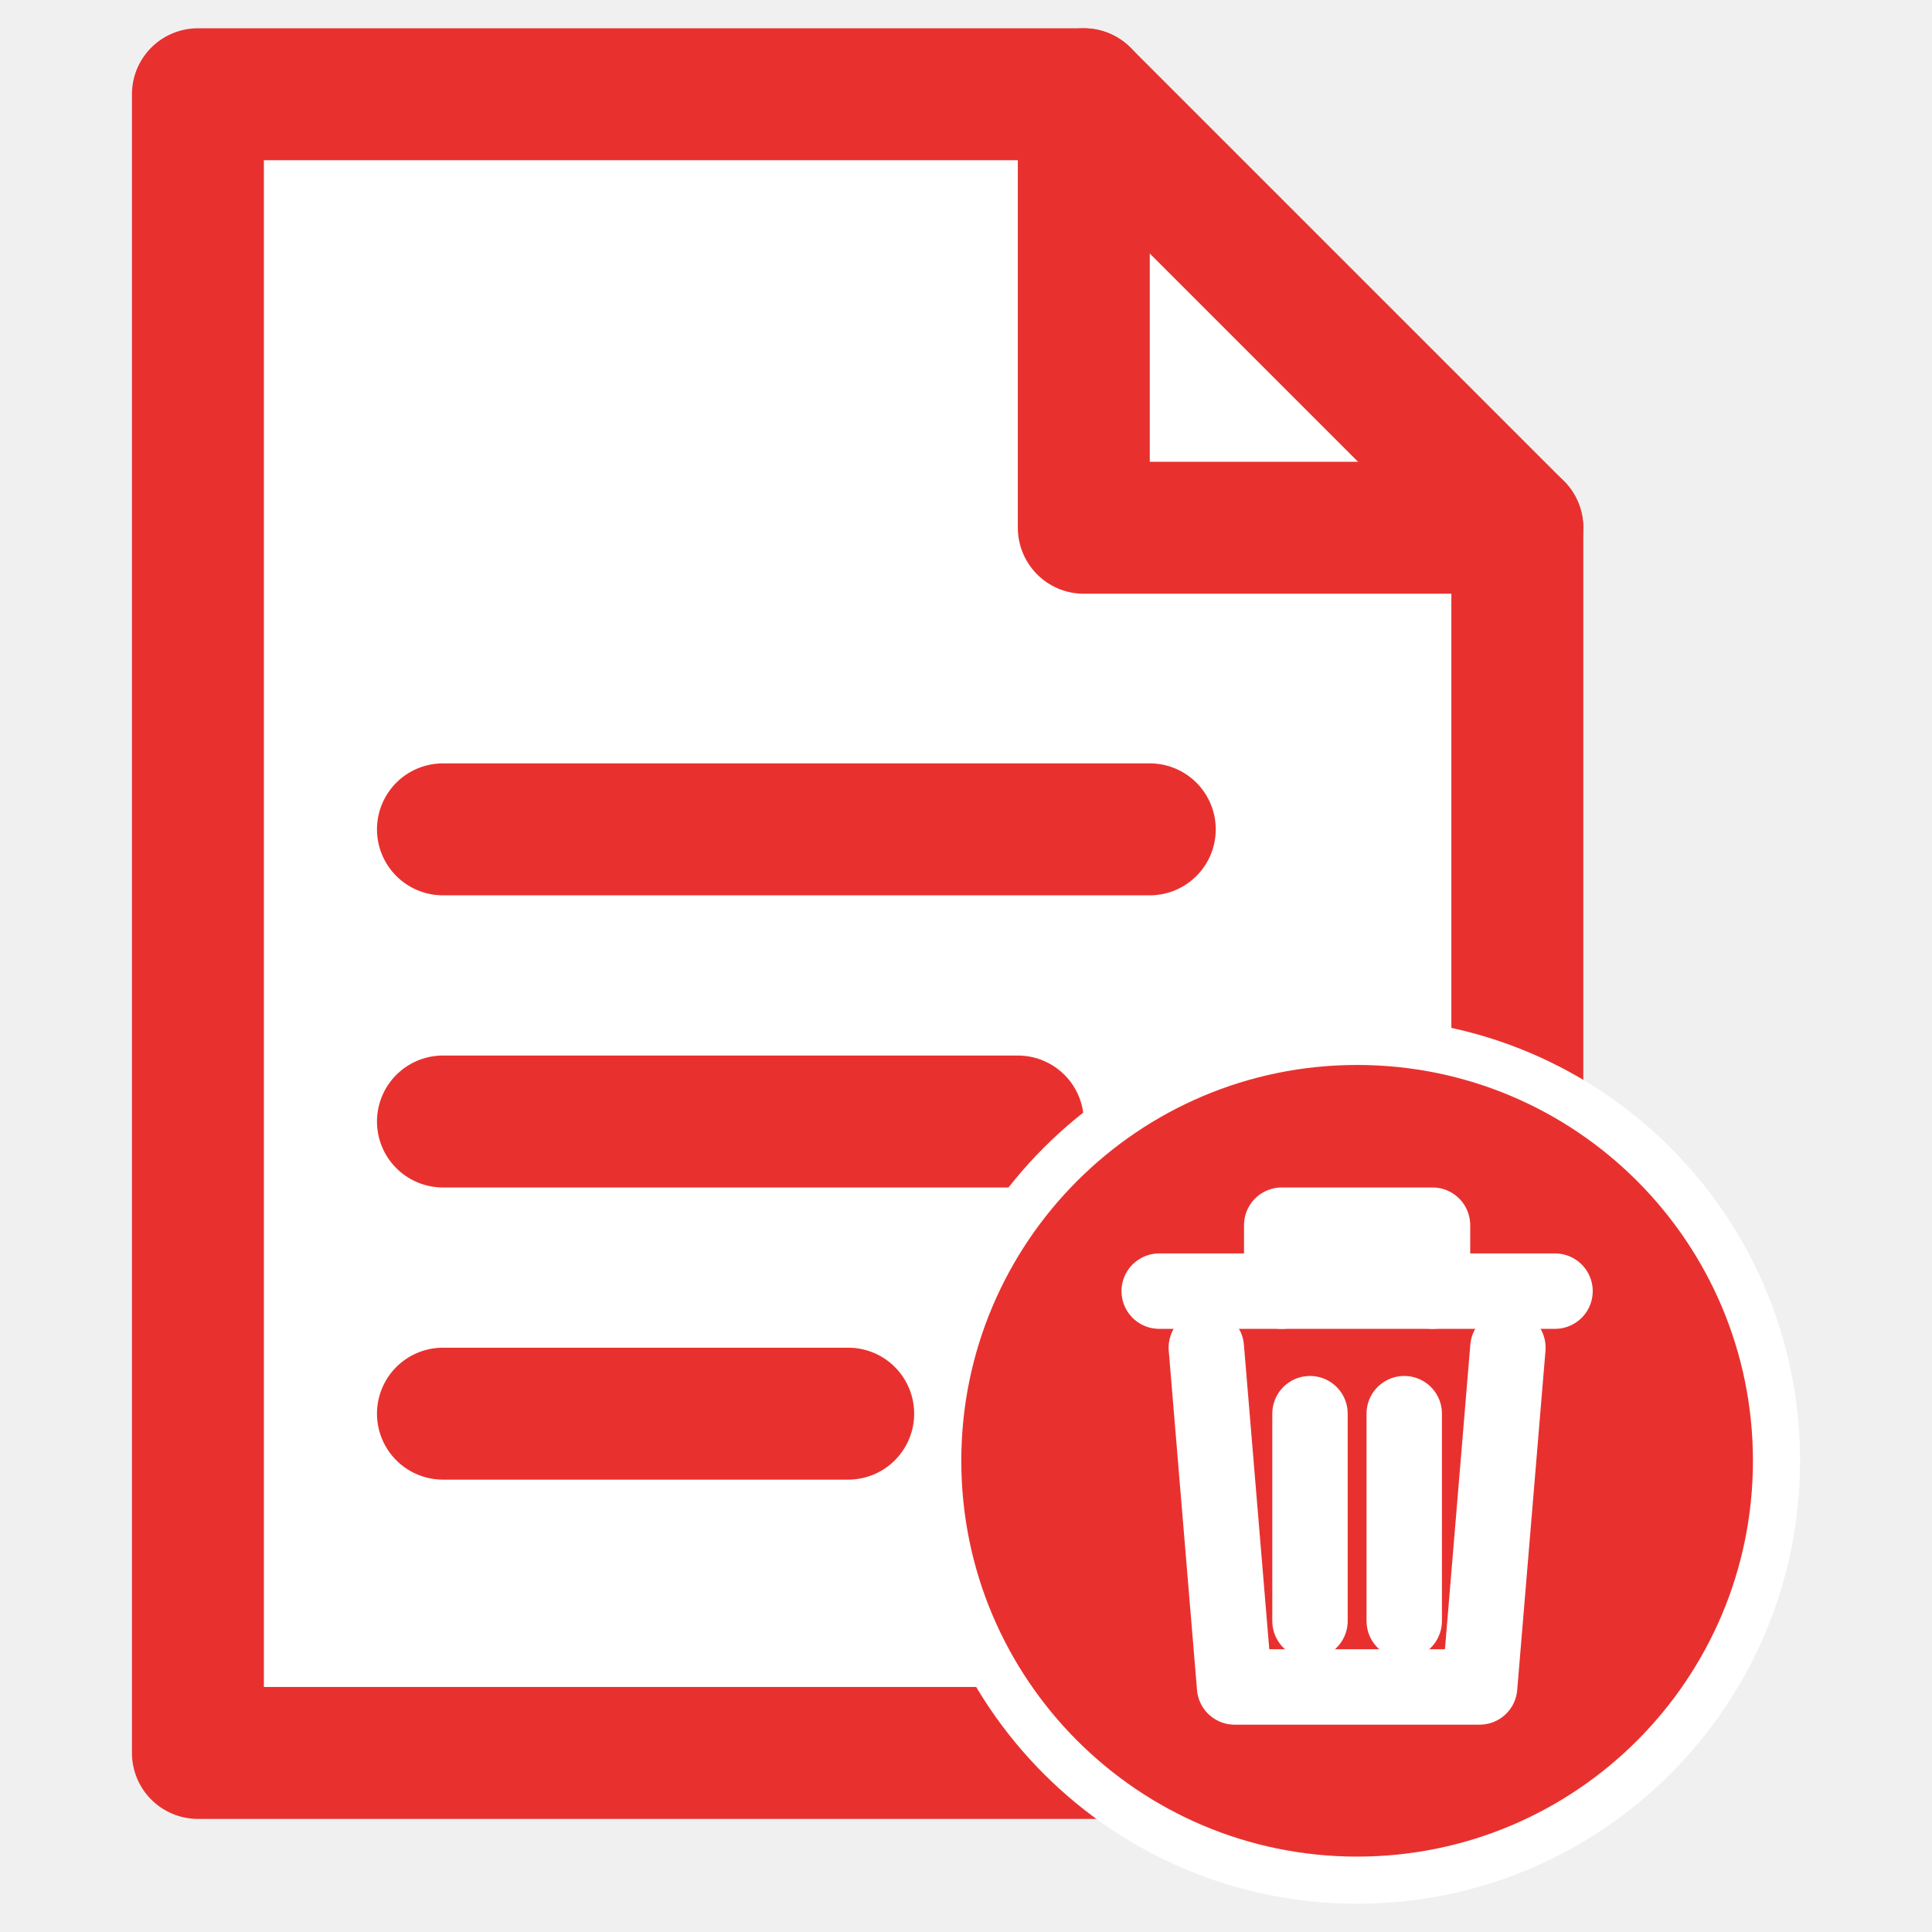
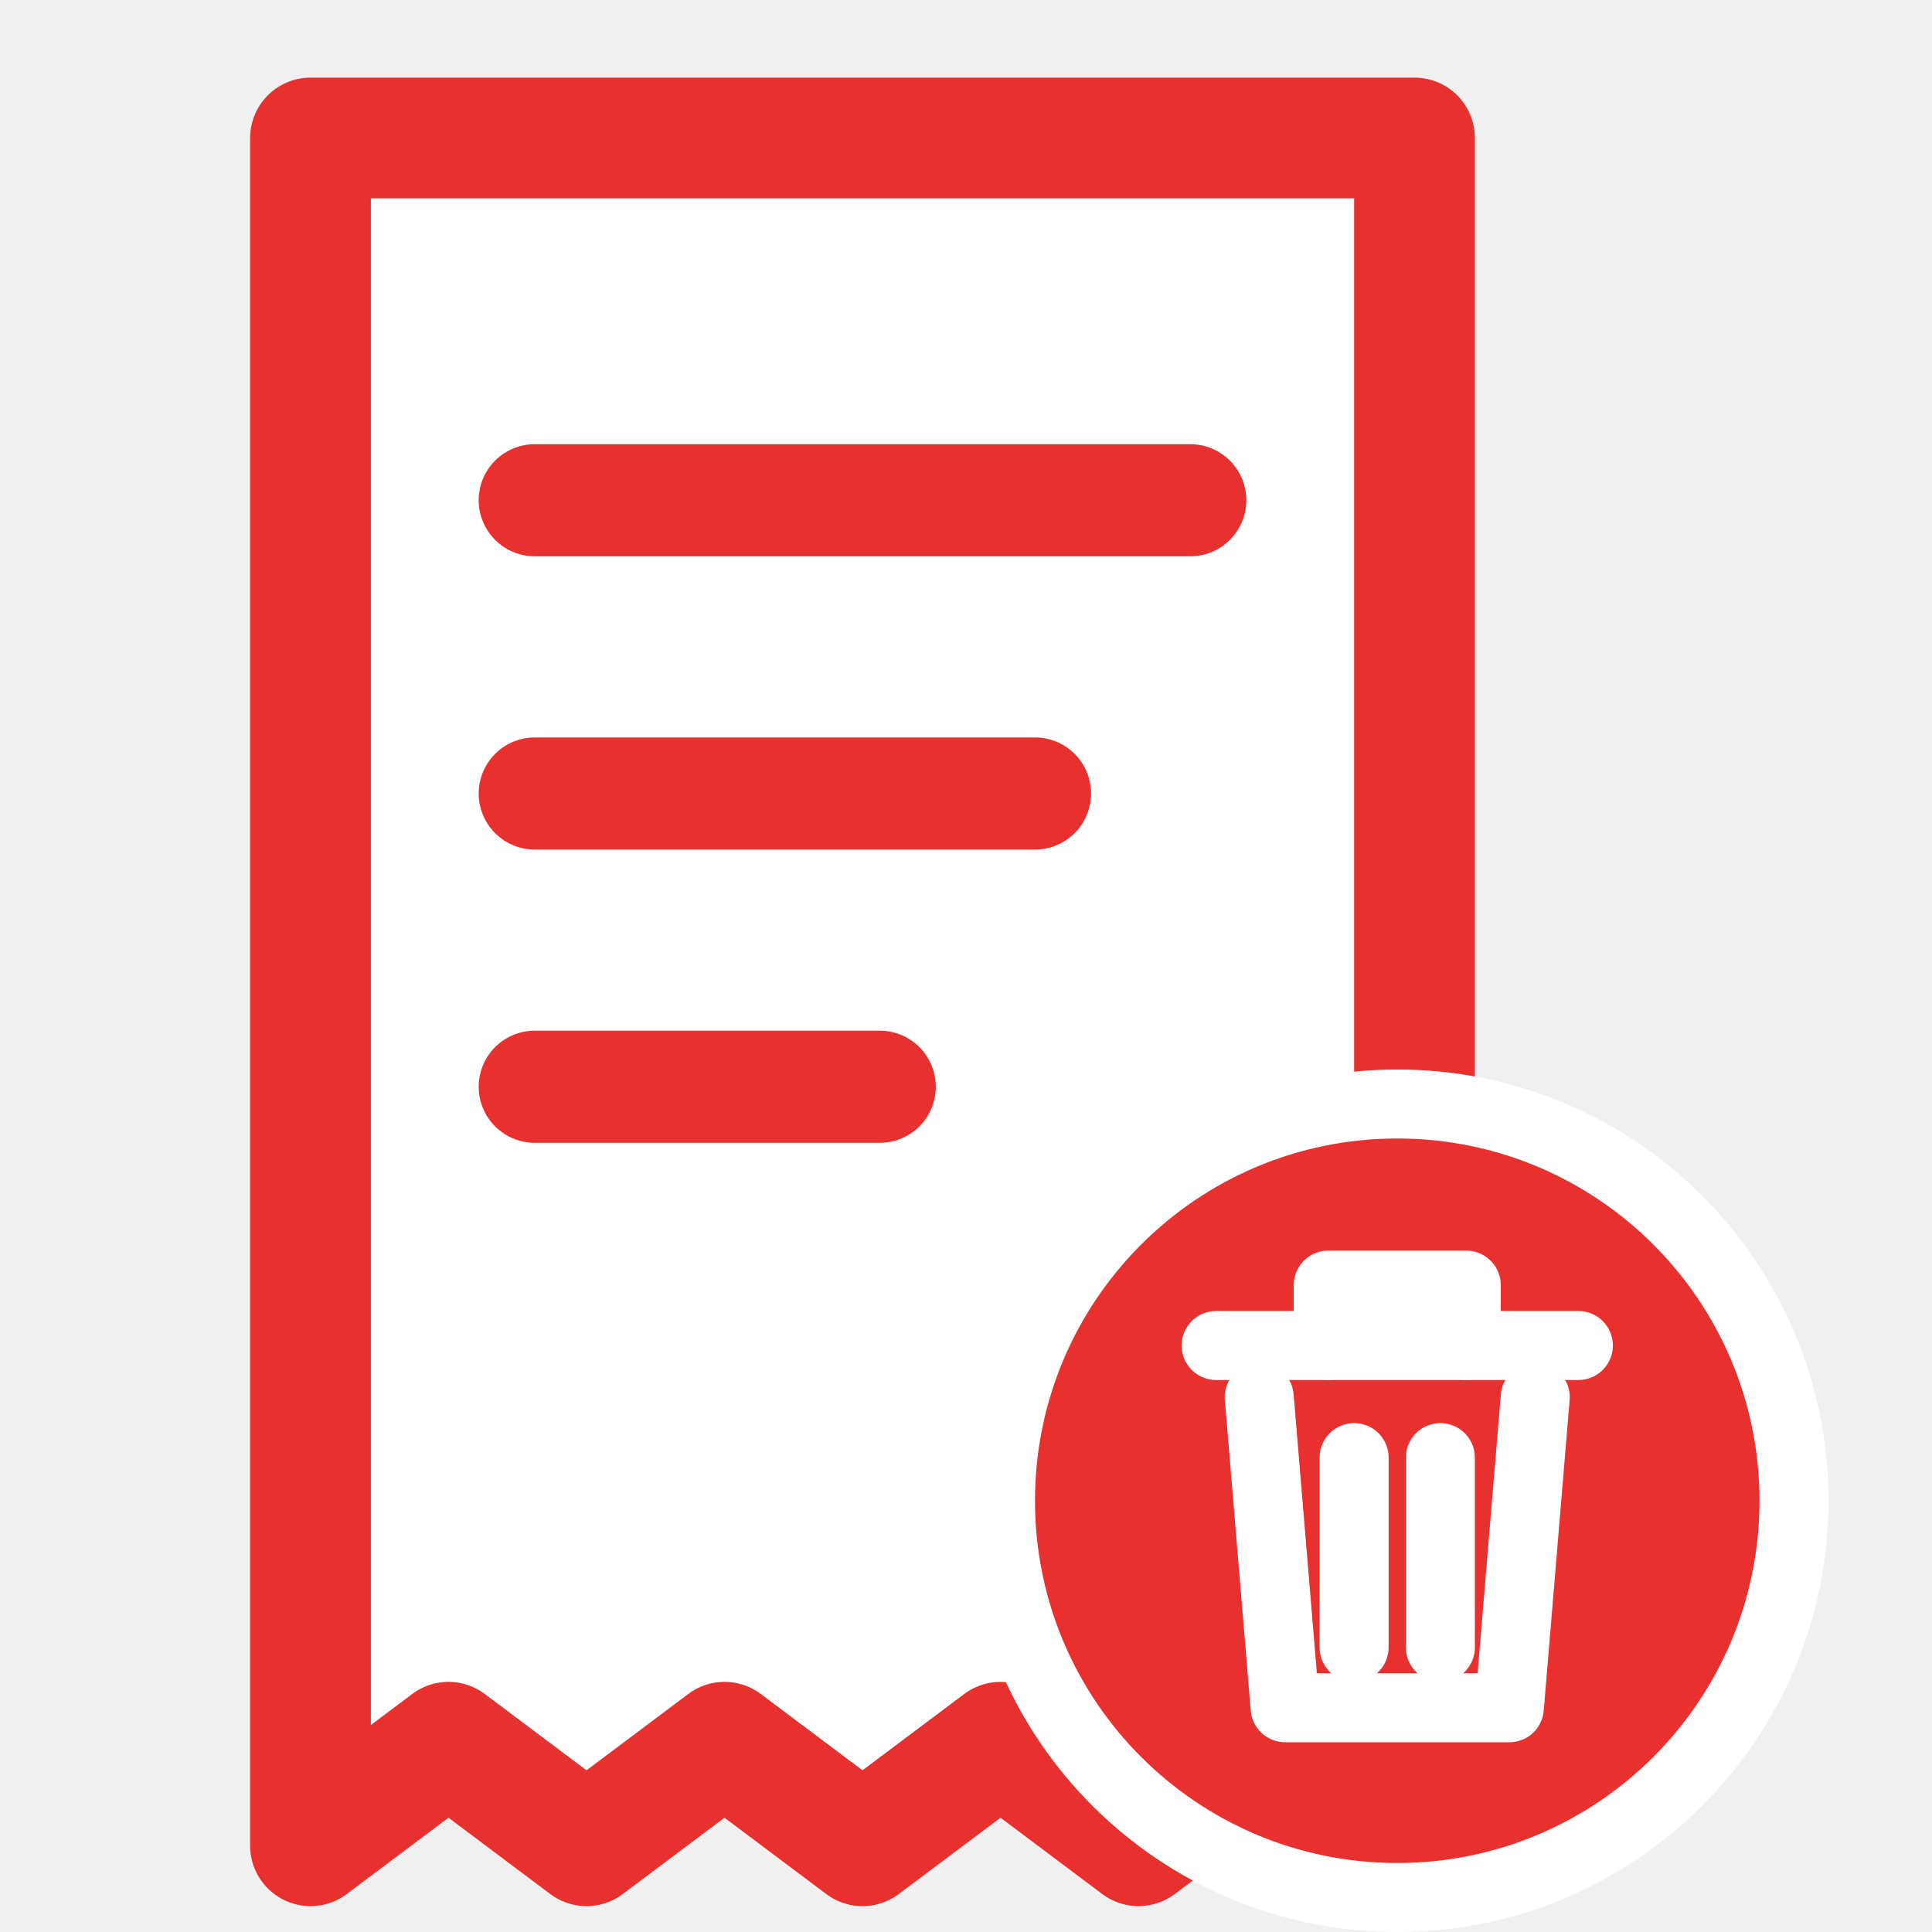
- <svg xmlns="http://www.w3.org/2000/svg" width="512" height="512" viewBox="70 48 410 410" fill="none">
-   <g stroke="#E8312F" stroke-width="28" stroke-linecap="round" stroke-linejoin="round">
-     <path d="M112 68H300L392 160V420H112V68Z" fill="white" />
-     <path d="M300 68V160H392" />
-     <path d="M164 224H314" />
-     <path d="M164 286H286" />
-     <path d="M164 348H250" />
+ <svg xmlns="http://www.w3.org/2000/svg" width="512" height="512" viewBox="40 24 448 448" fill="none">
+   <path d="M112 56H368V452L336 428L304 452L272 428L240 452L208 428L176 452L144 428L112 452Z" fill="white" stroke="#E8312F" stroke-width="28" stroke-linejoin="round" />
+   <g stroke="#E8312F" stroke-width="26" stroke-linecap="round">
+     <path d="M164 140H316" />
+     <path d="M164 208H280" />
+     <path d="M164 276H244" />
  </g>
-   <circle cx="358" cy="358" r="94" fill="white" />
-   <circle cx="358" cy="358" r="84" fill="#E8312F" />
+   <circle cx="364" cy="372" r="100" fill="white" />
+   <circle cx="364" cy="372" r="84" fill="#E8312F" />
  <g stroke="white" stroke-width="16" stroke-linecap="round" stroke-linejoin="round" fill="none">
-     <path d="M316 322H400" />
-     <path d="M342 322V308H374V322" />
-     <path d="M326 334L332 406H384L390 334" />
-     <path d="M348 348V392" />
-     <path d="M368 348V392" />
+     <path d="M322 336H406" />
+     <path d="M348 336V322H380V336" />
+     <path d="M332 348L338 420H390L396 348" />
+     <path d="M354 362V406" />
+     <path d="M374 362V406" />
  </g>
</svg>
